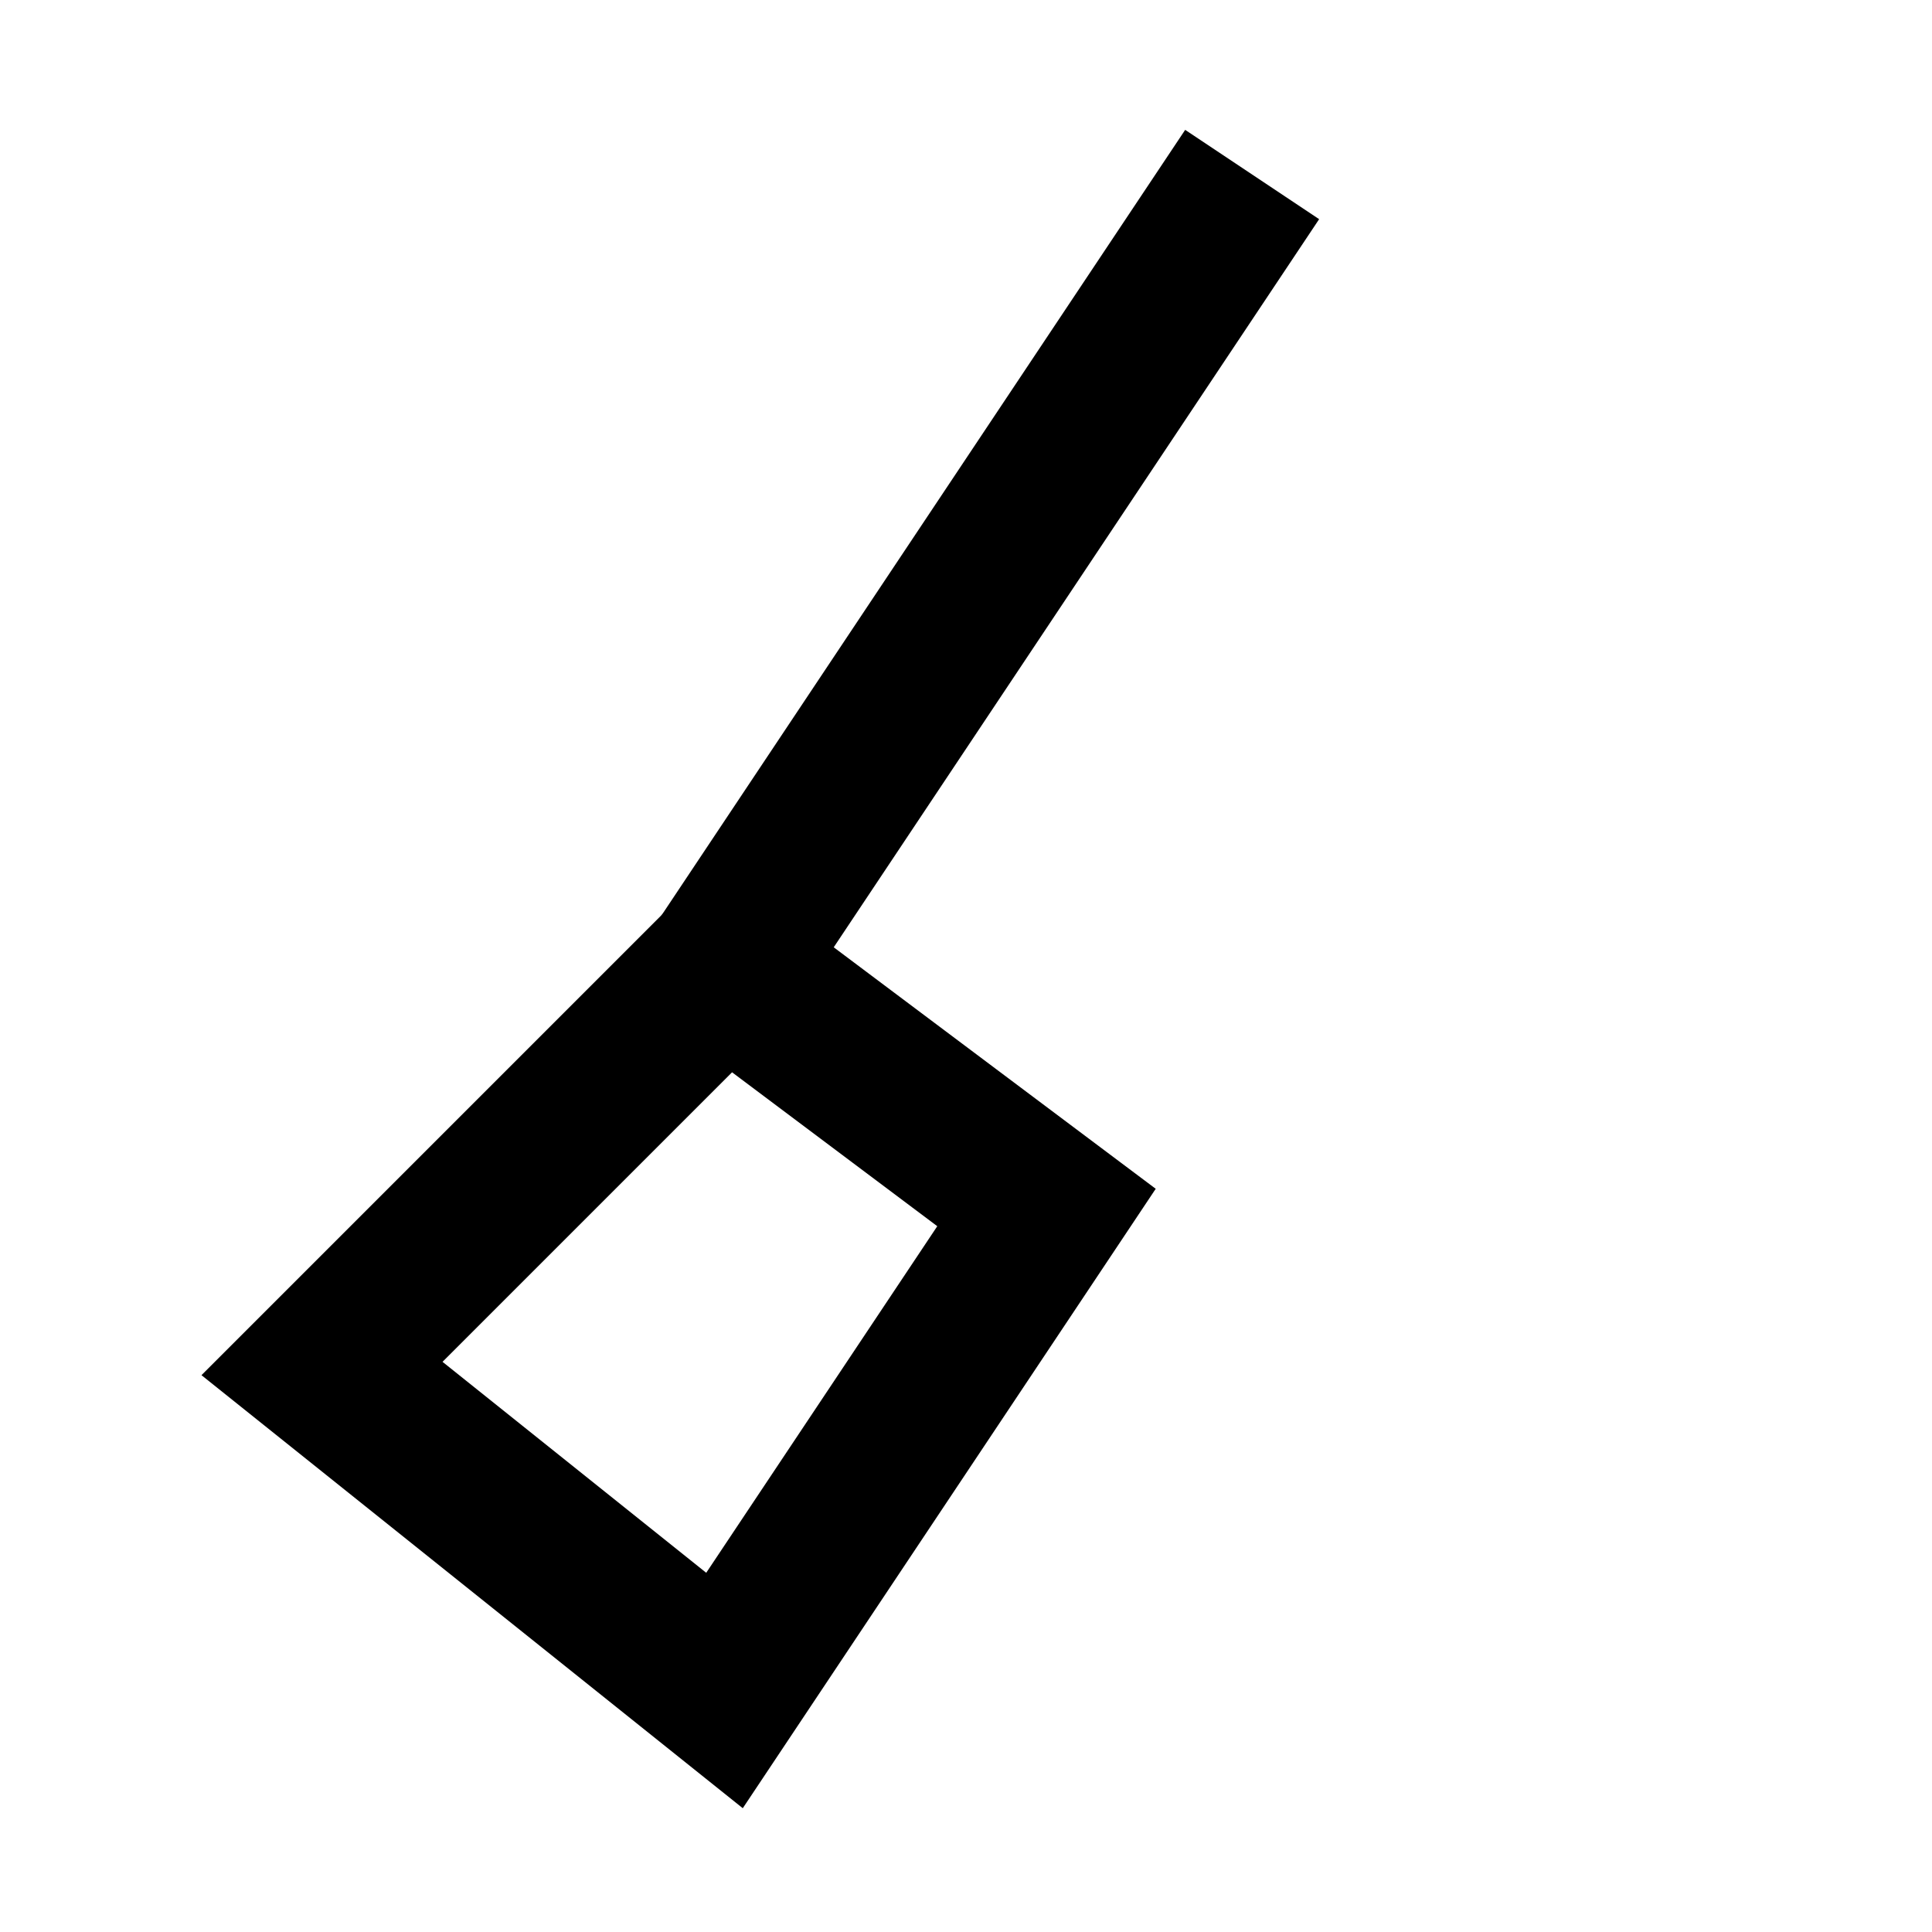
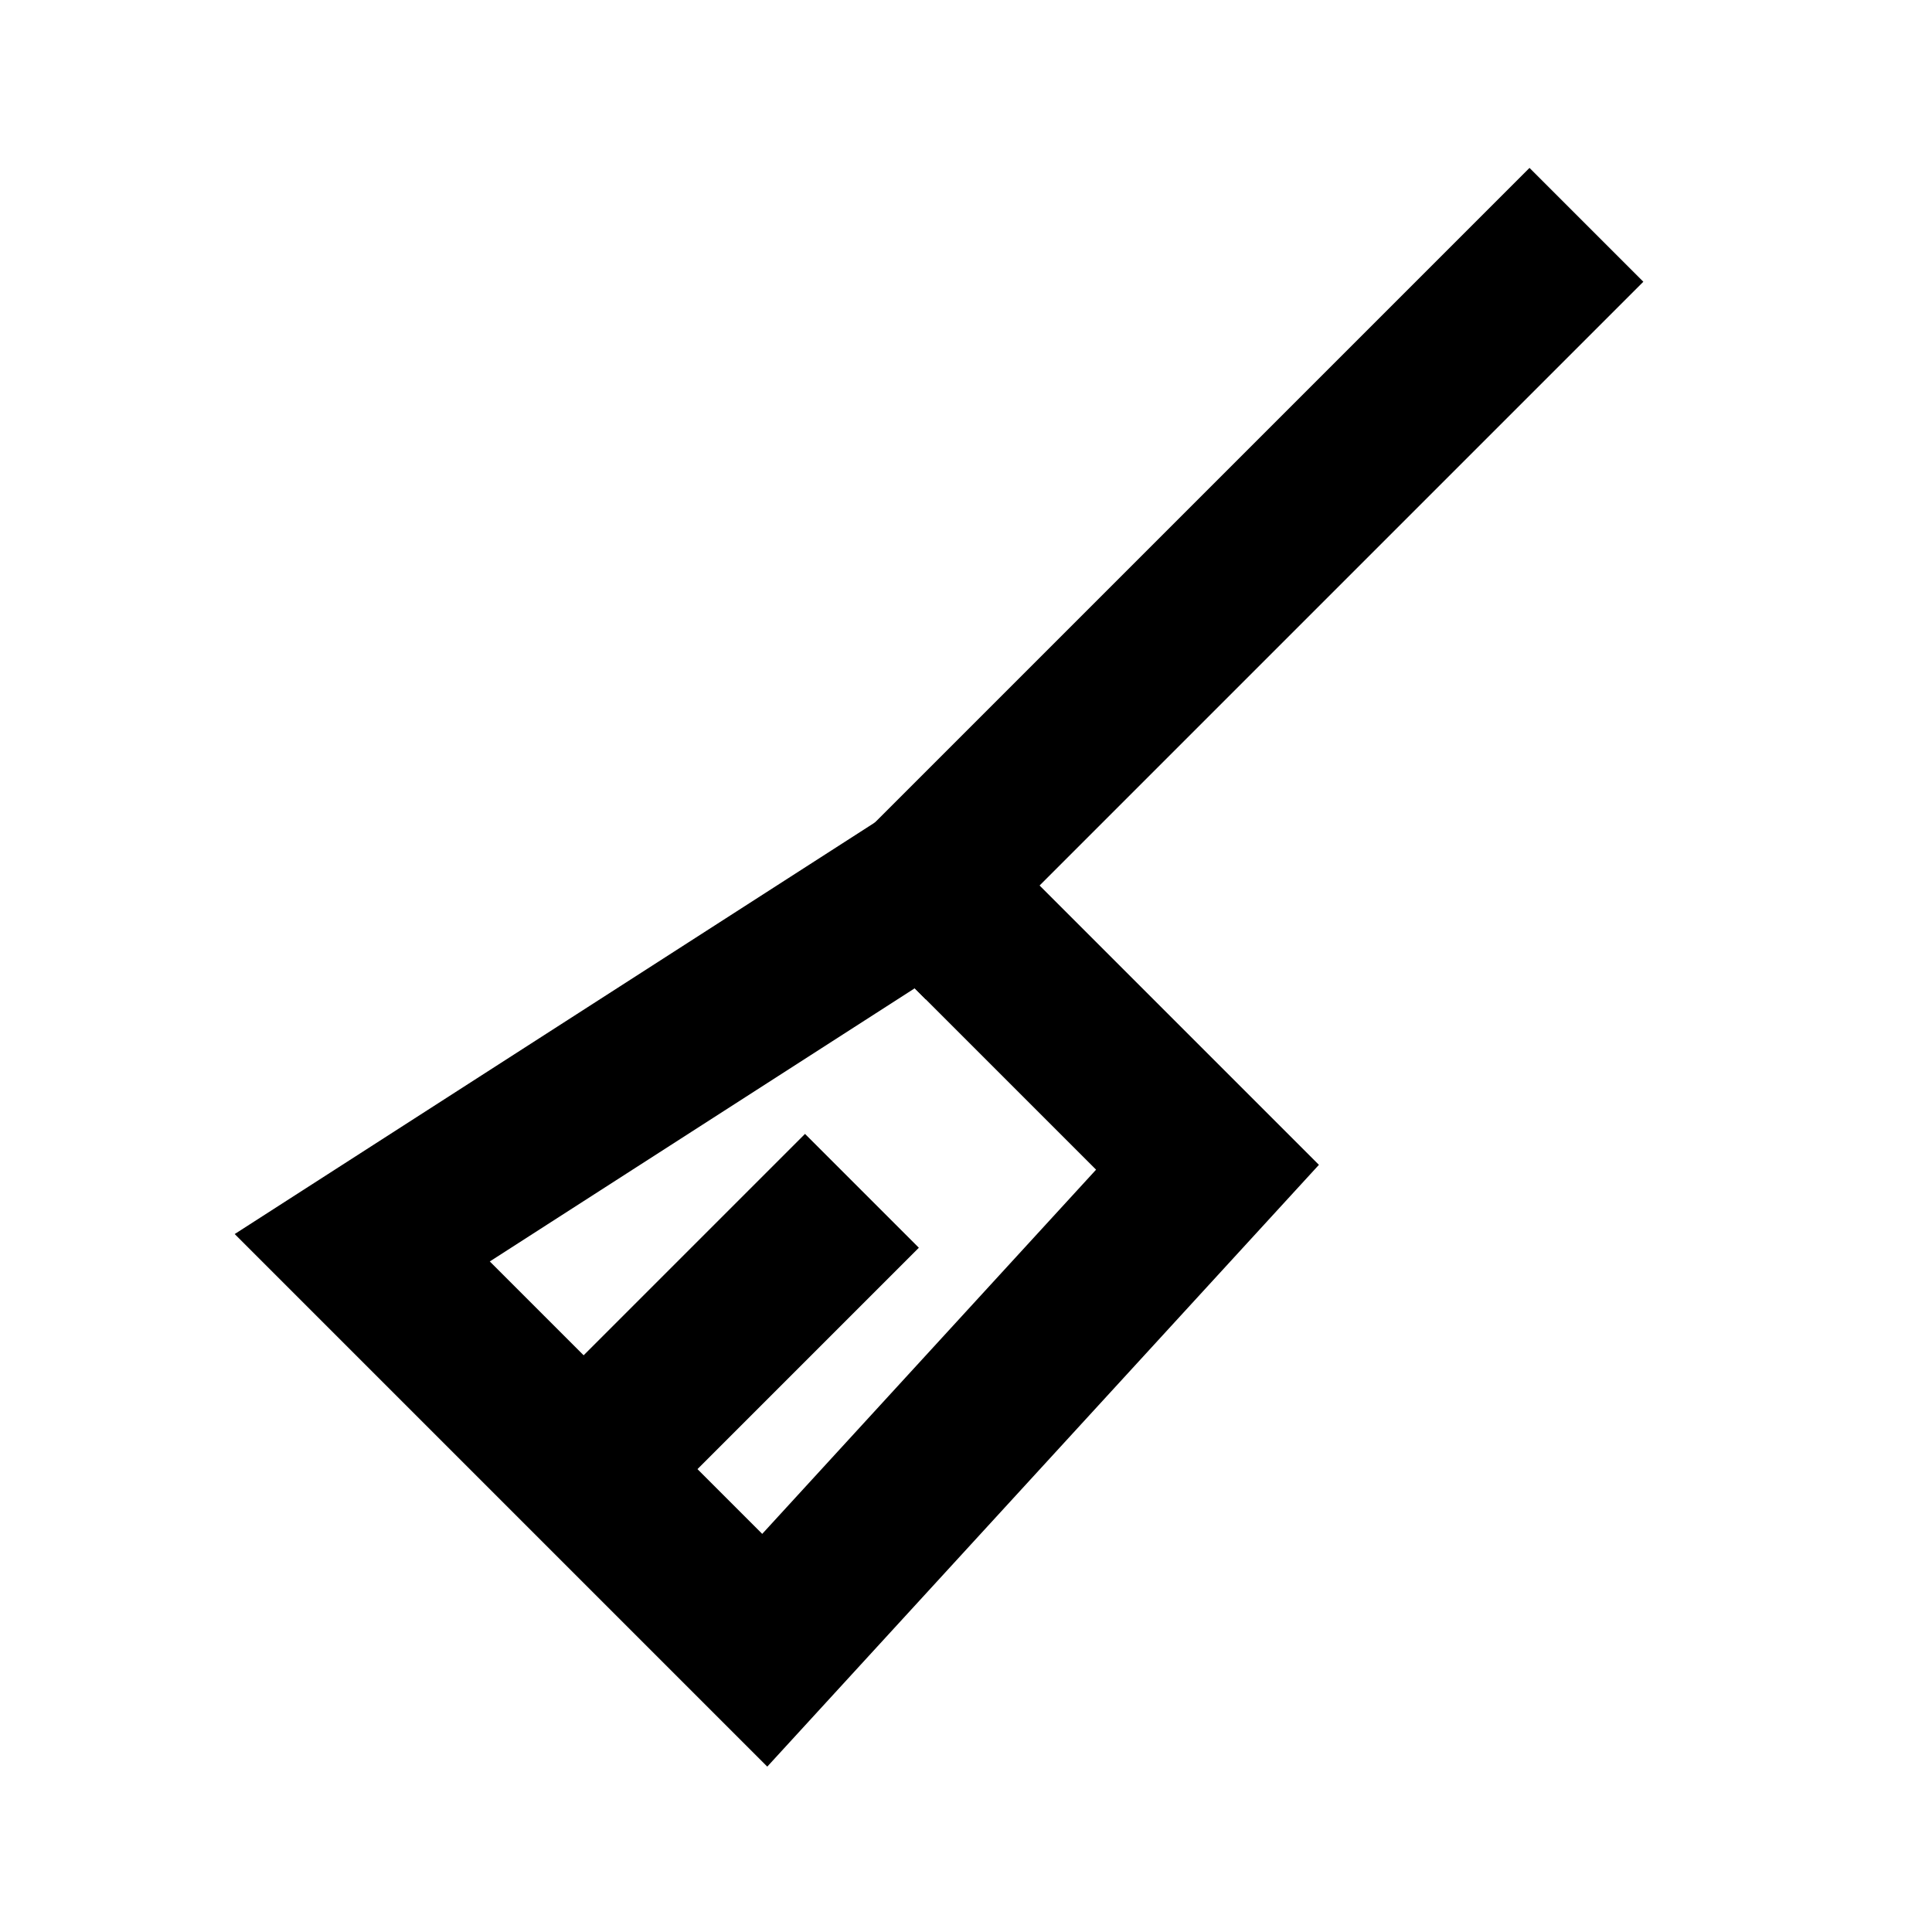
<svg xmlns="http://www.w3.org/2000/svg" viewBox="0 0 24 24" fill="none" stroke="#000" stroke-width="2" stroke-linecap="square" stroke-linejoin="miter">
-   <line x1="15" y1="3" x2="9" y2="12" />
-   <path d="M9,12 L13,15 L9,21 L4,17 Z" />
+   <line x1="19" y1="3.5" x2="11.5" y2="11" />
+   <path d="M11.5,11 L15,14.5 L9.5,20.5 L4.5,15.5 Z" />
+   <line x1="7.5" y1="18" x2="10" y2="15.5" />
</svg>
